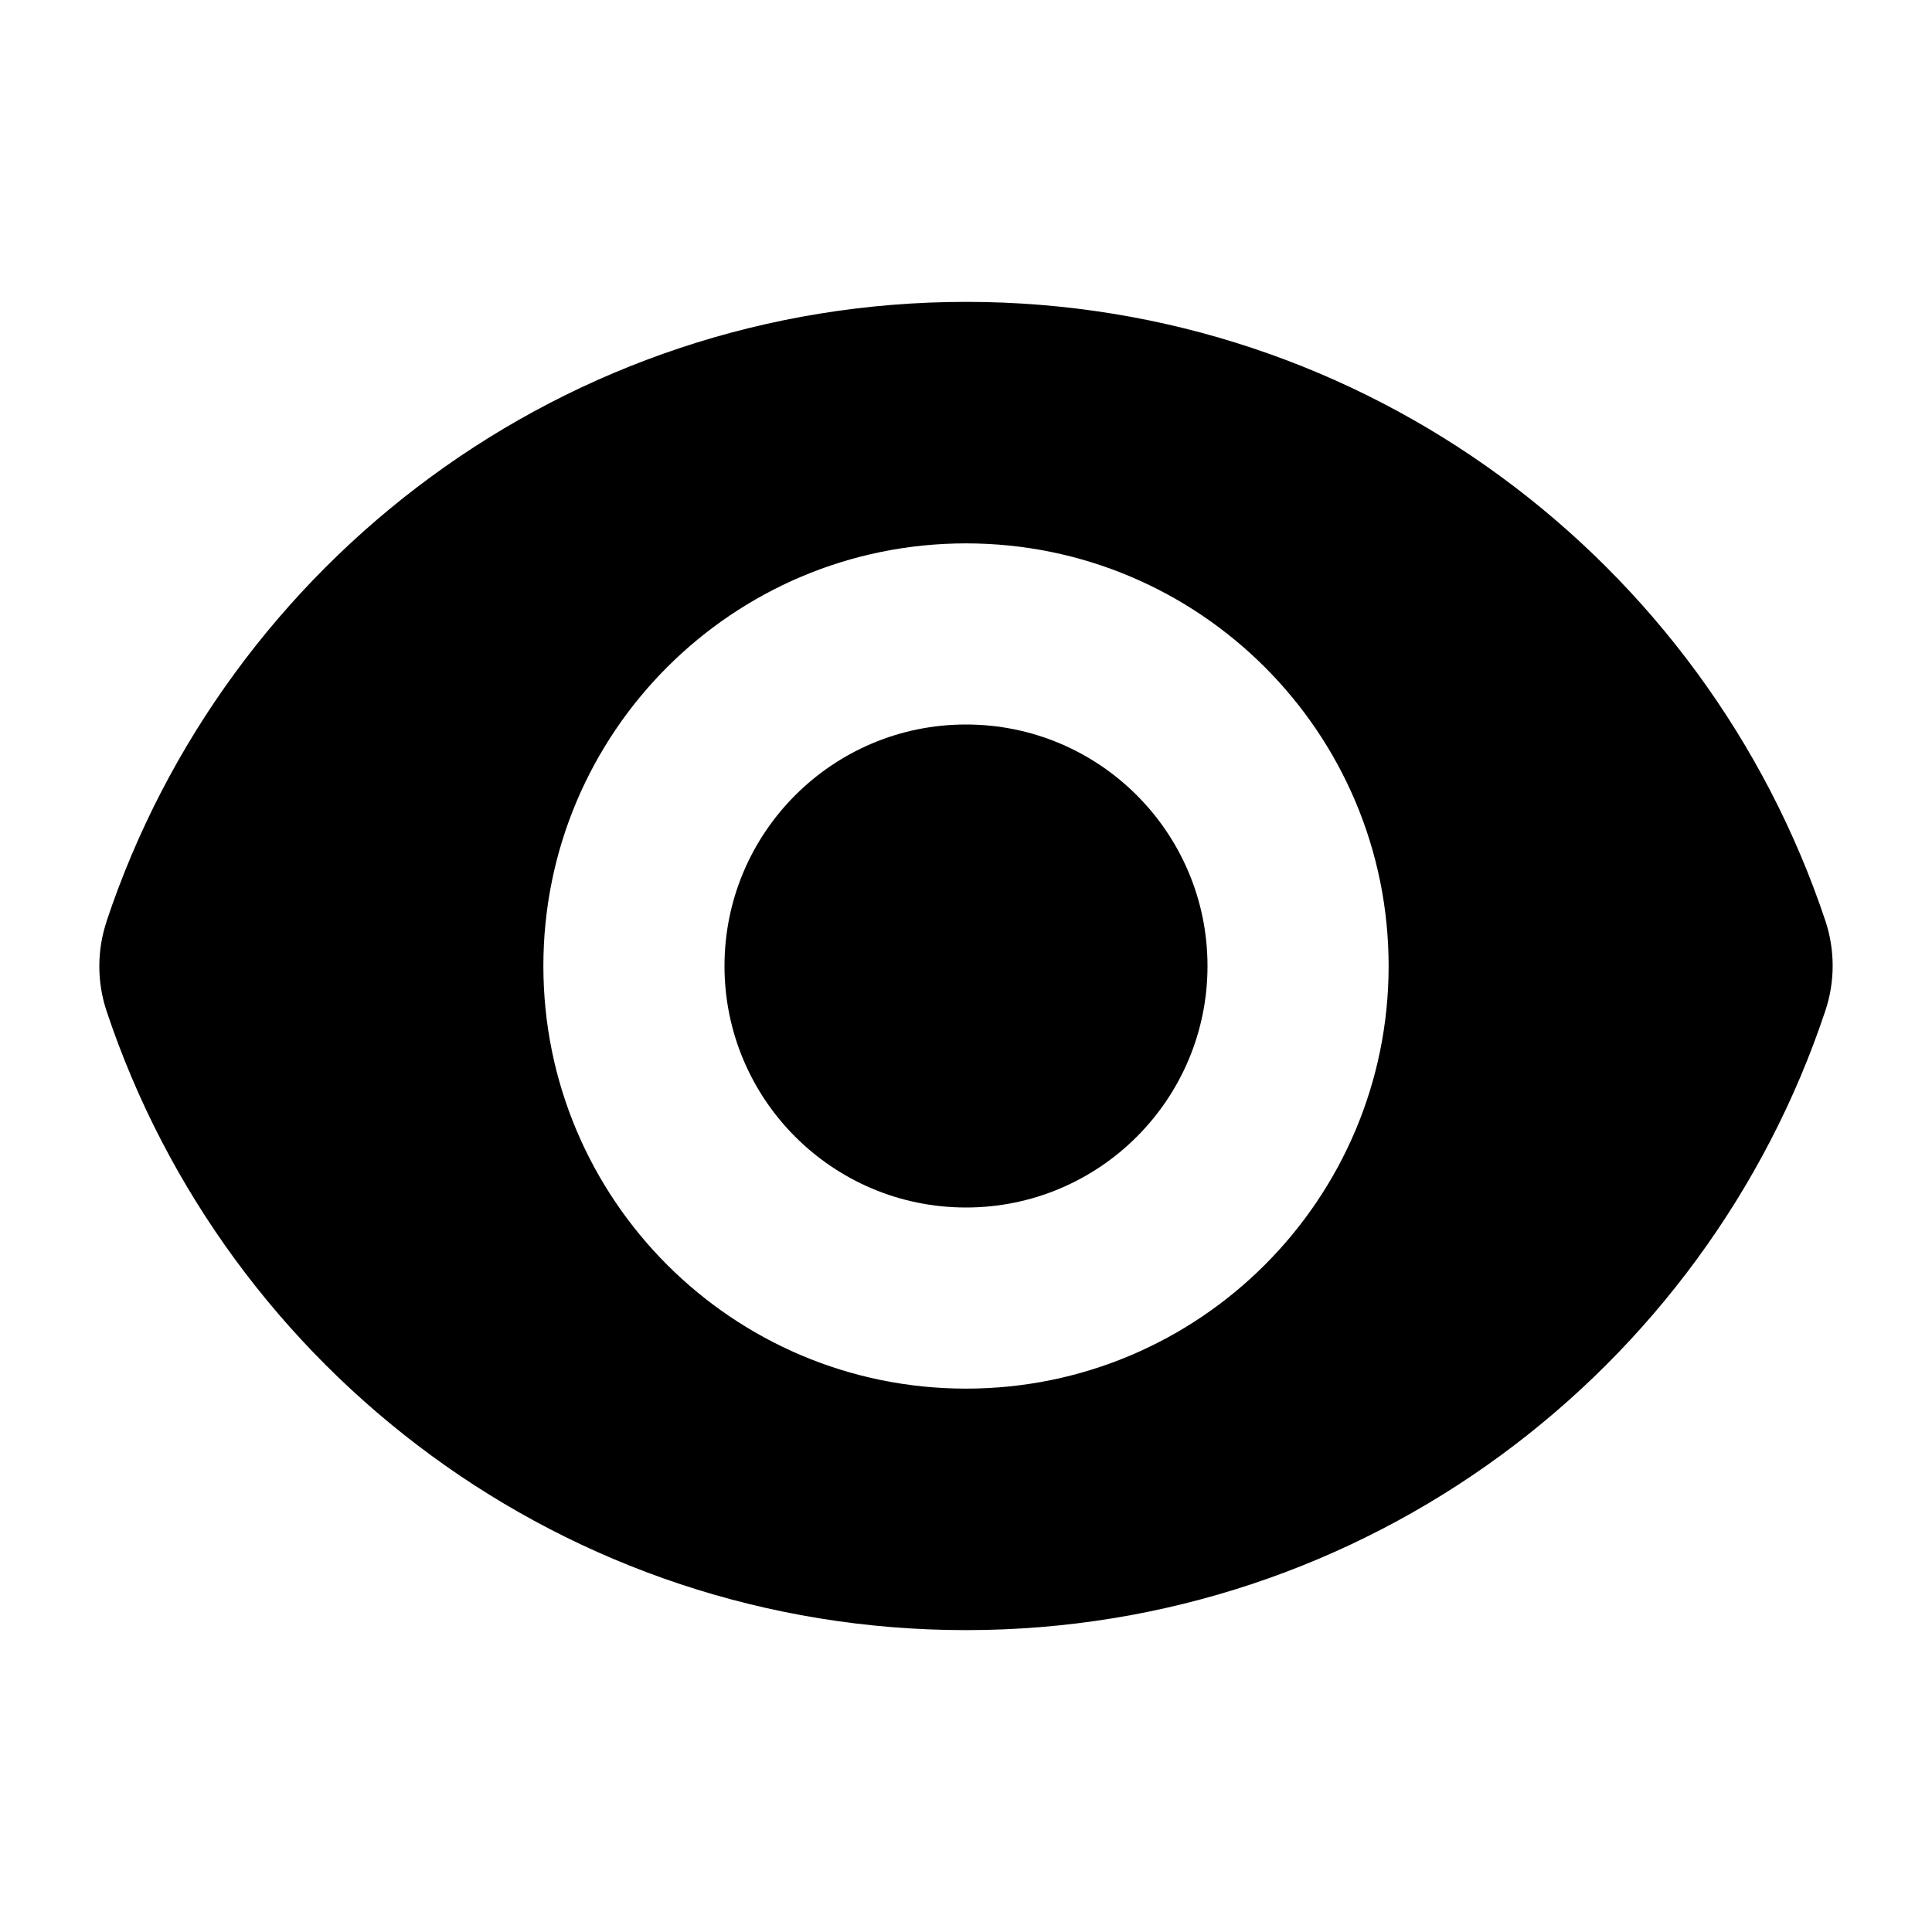
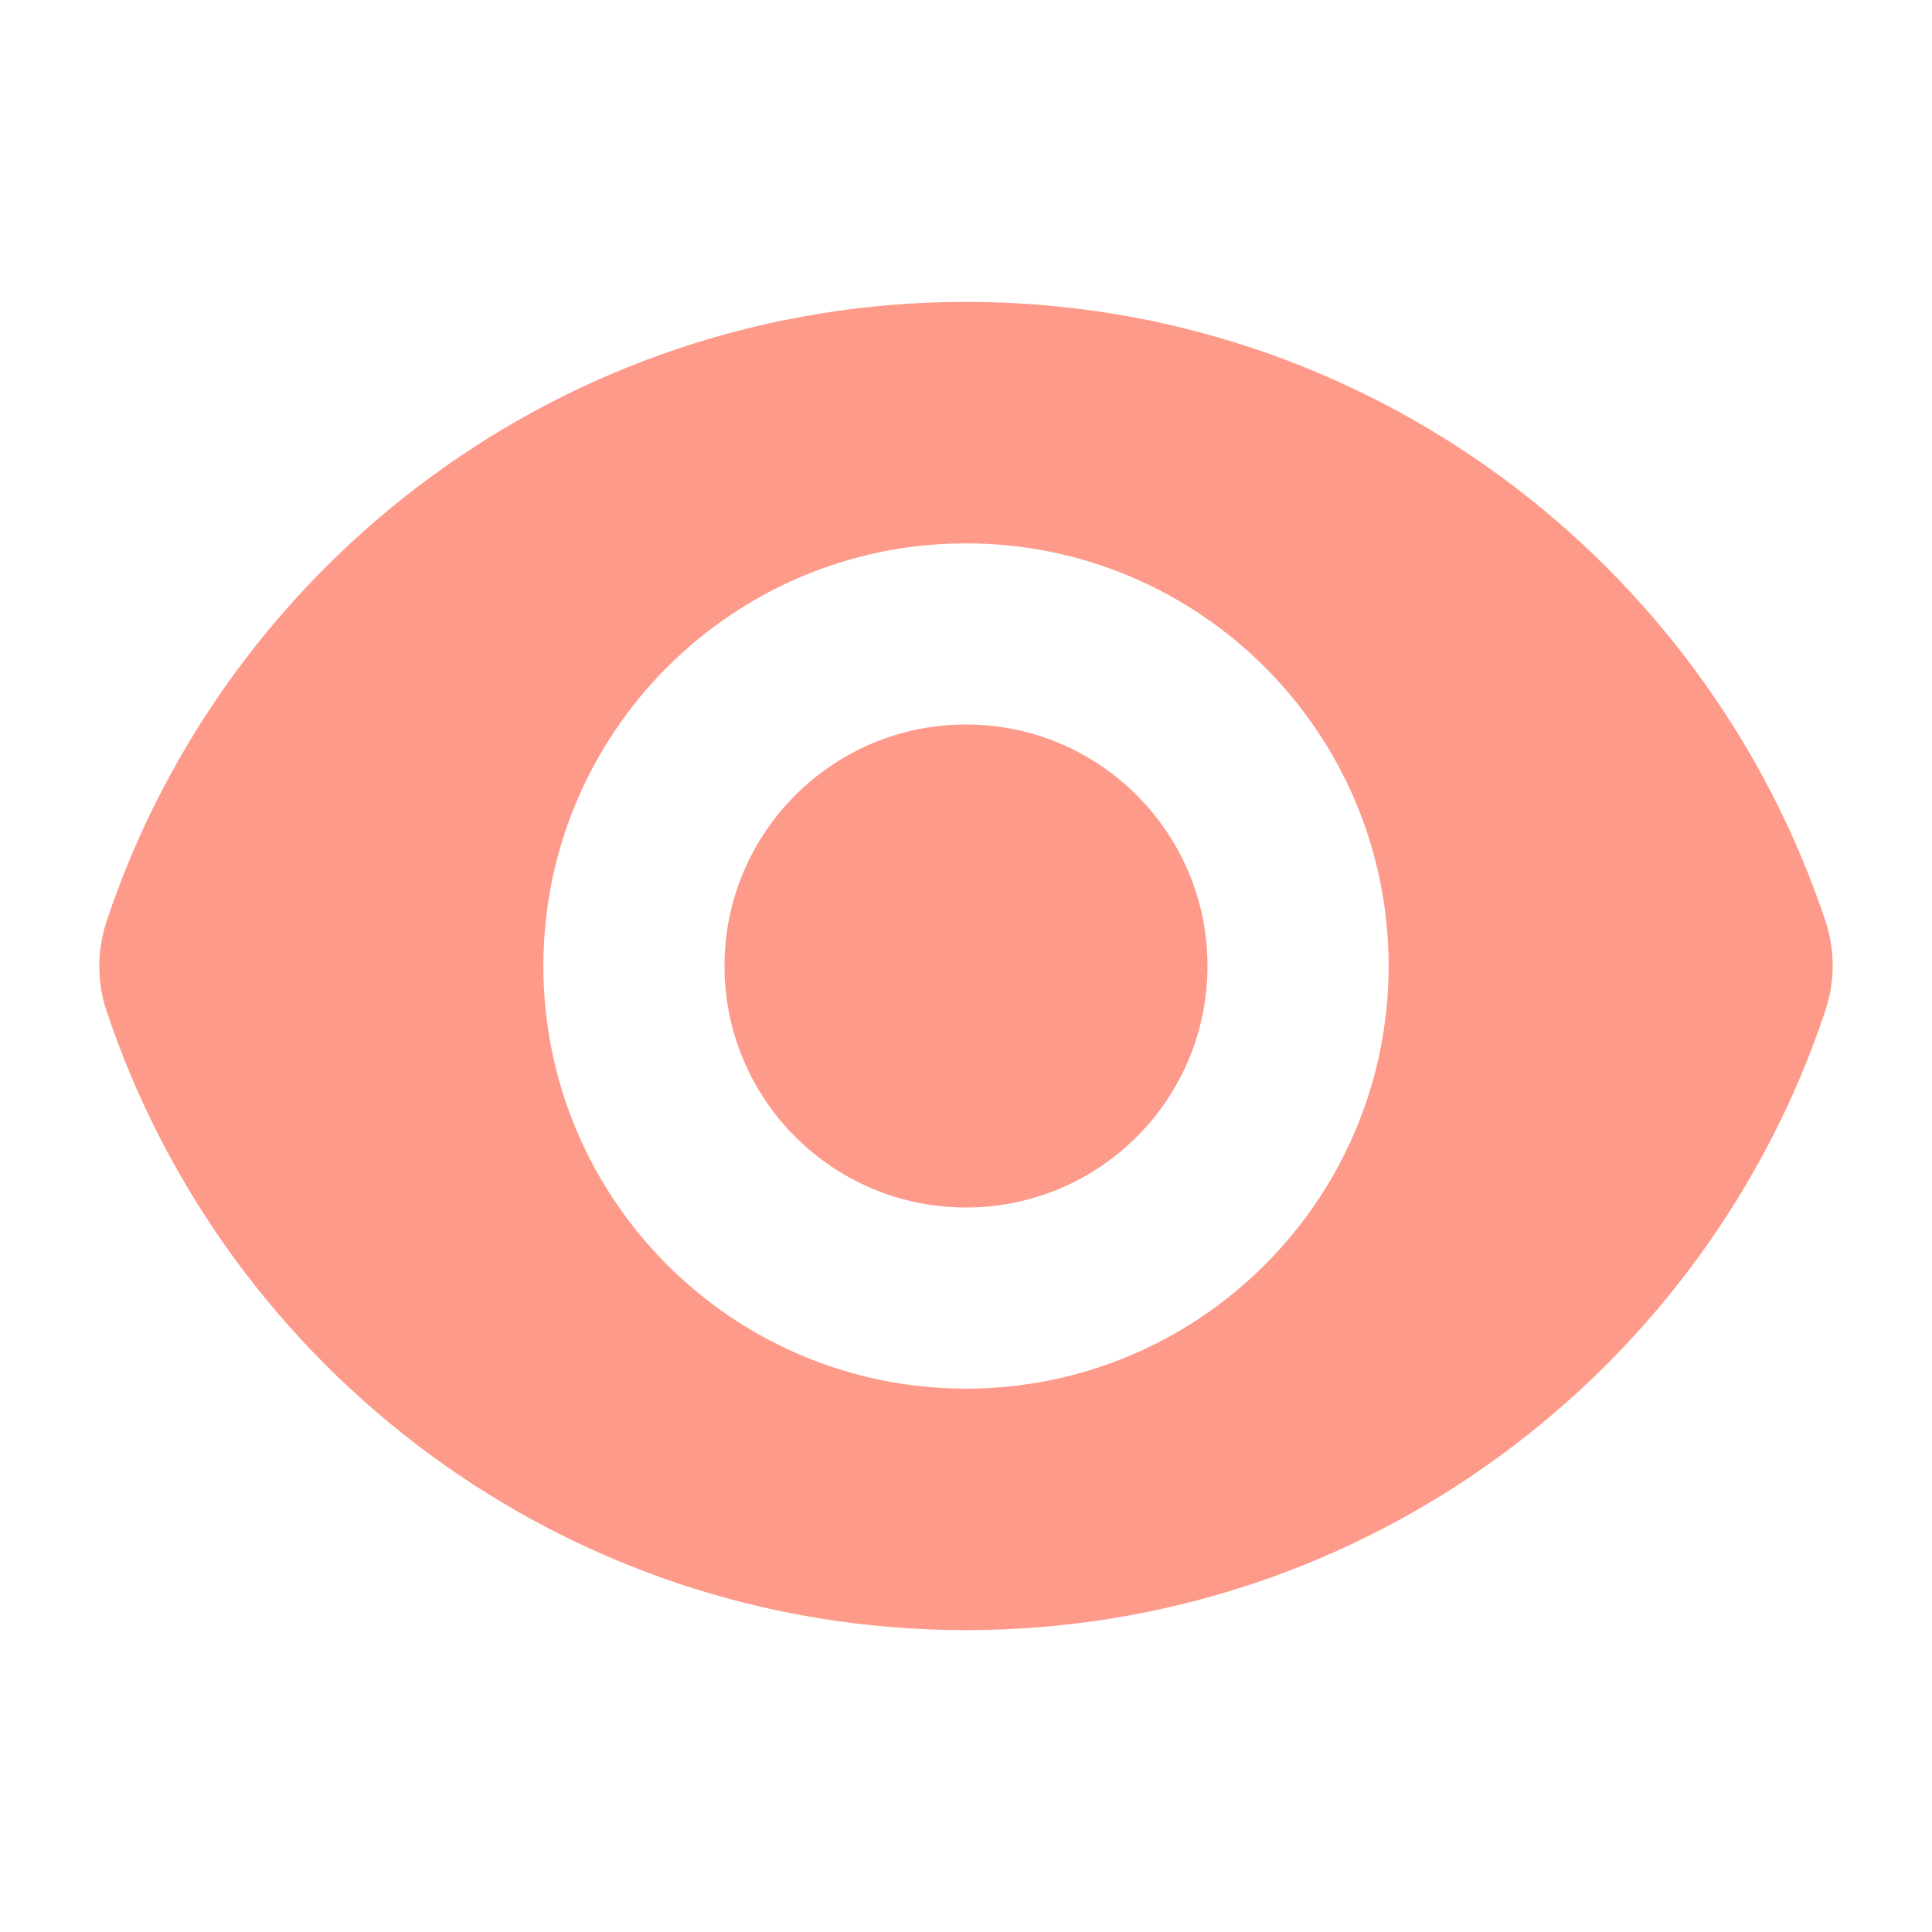
- <svg xmlns="http://www.w3.org/2000/svg" viewBox="0 0 24 24" fill="currentColor" class="size-6">
+ <svg xmlns="http://www.w3.org/2000/svg" viewBox="0 0 24 24" fill="#FE9A8A" class="size-6">
  <path d="M12 15a3 3 0 1 0 0-6 3 3 0 0 0 0 6Z" />
  <path fill-rule="evenodd" d="M1.323 11.447C2.811 6.976 7.028 3.75 12.001 3.75c4.97 0 9.185 3.223 10.675 7.69.12.362.12.752 0 1.113-1.487 4.471-5.705 7.697-10.677 7.697-4.97 0-9.186-3.223-10.675-7.69a1.762 1.762 0 0 1 0-1.113ZM17.25 12a5.25 5.25 0 1 1-10.5 0 5.25 5.25 0 0 1 10.5 0Z" clip-rule="evenodd" />
</svg>
